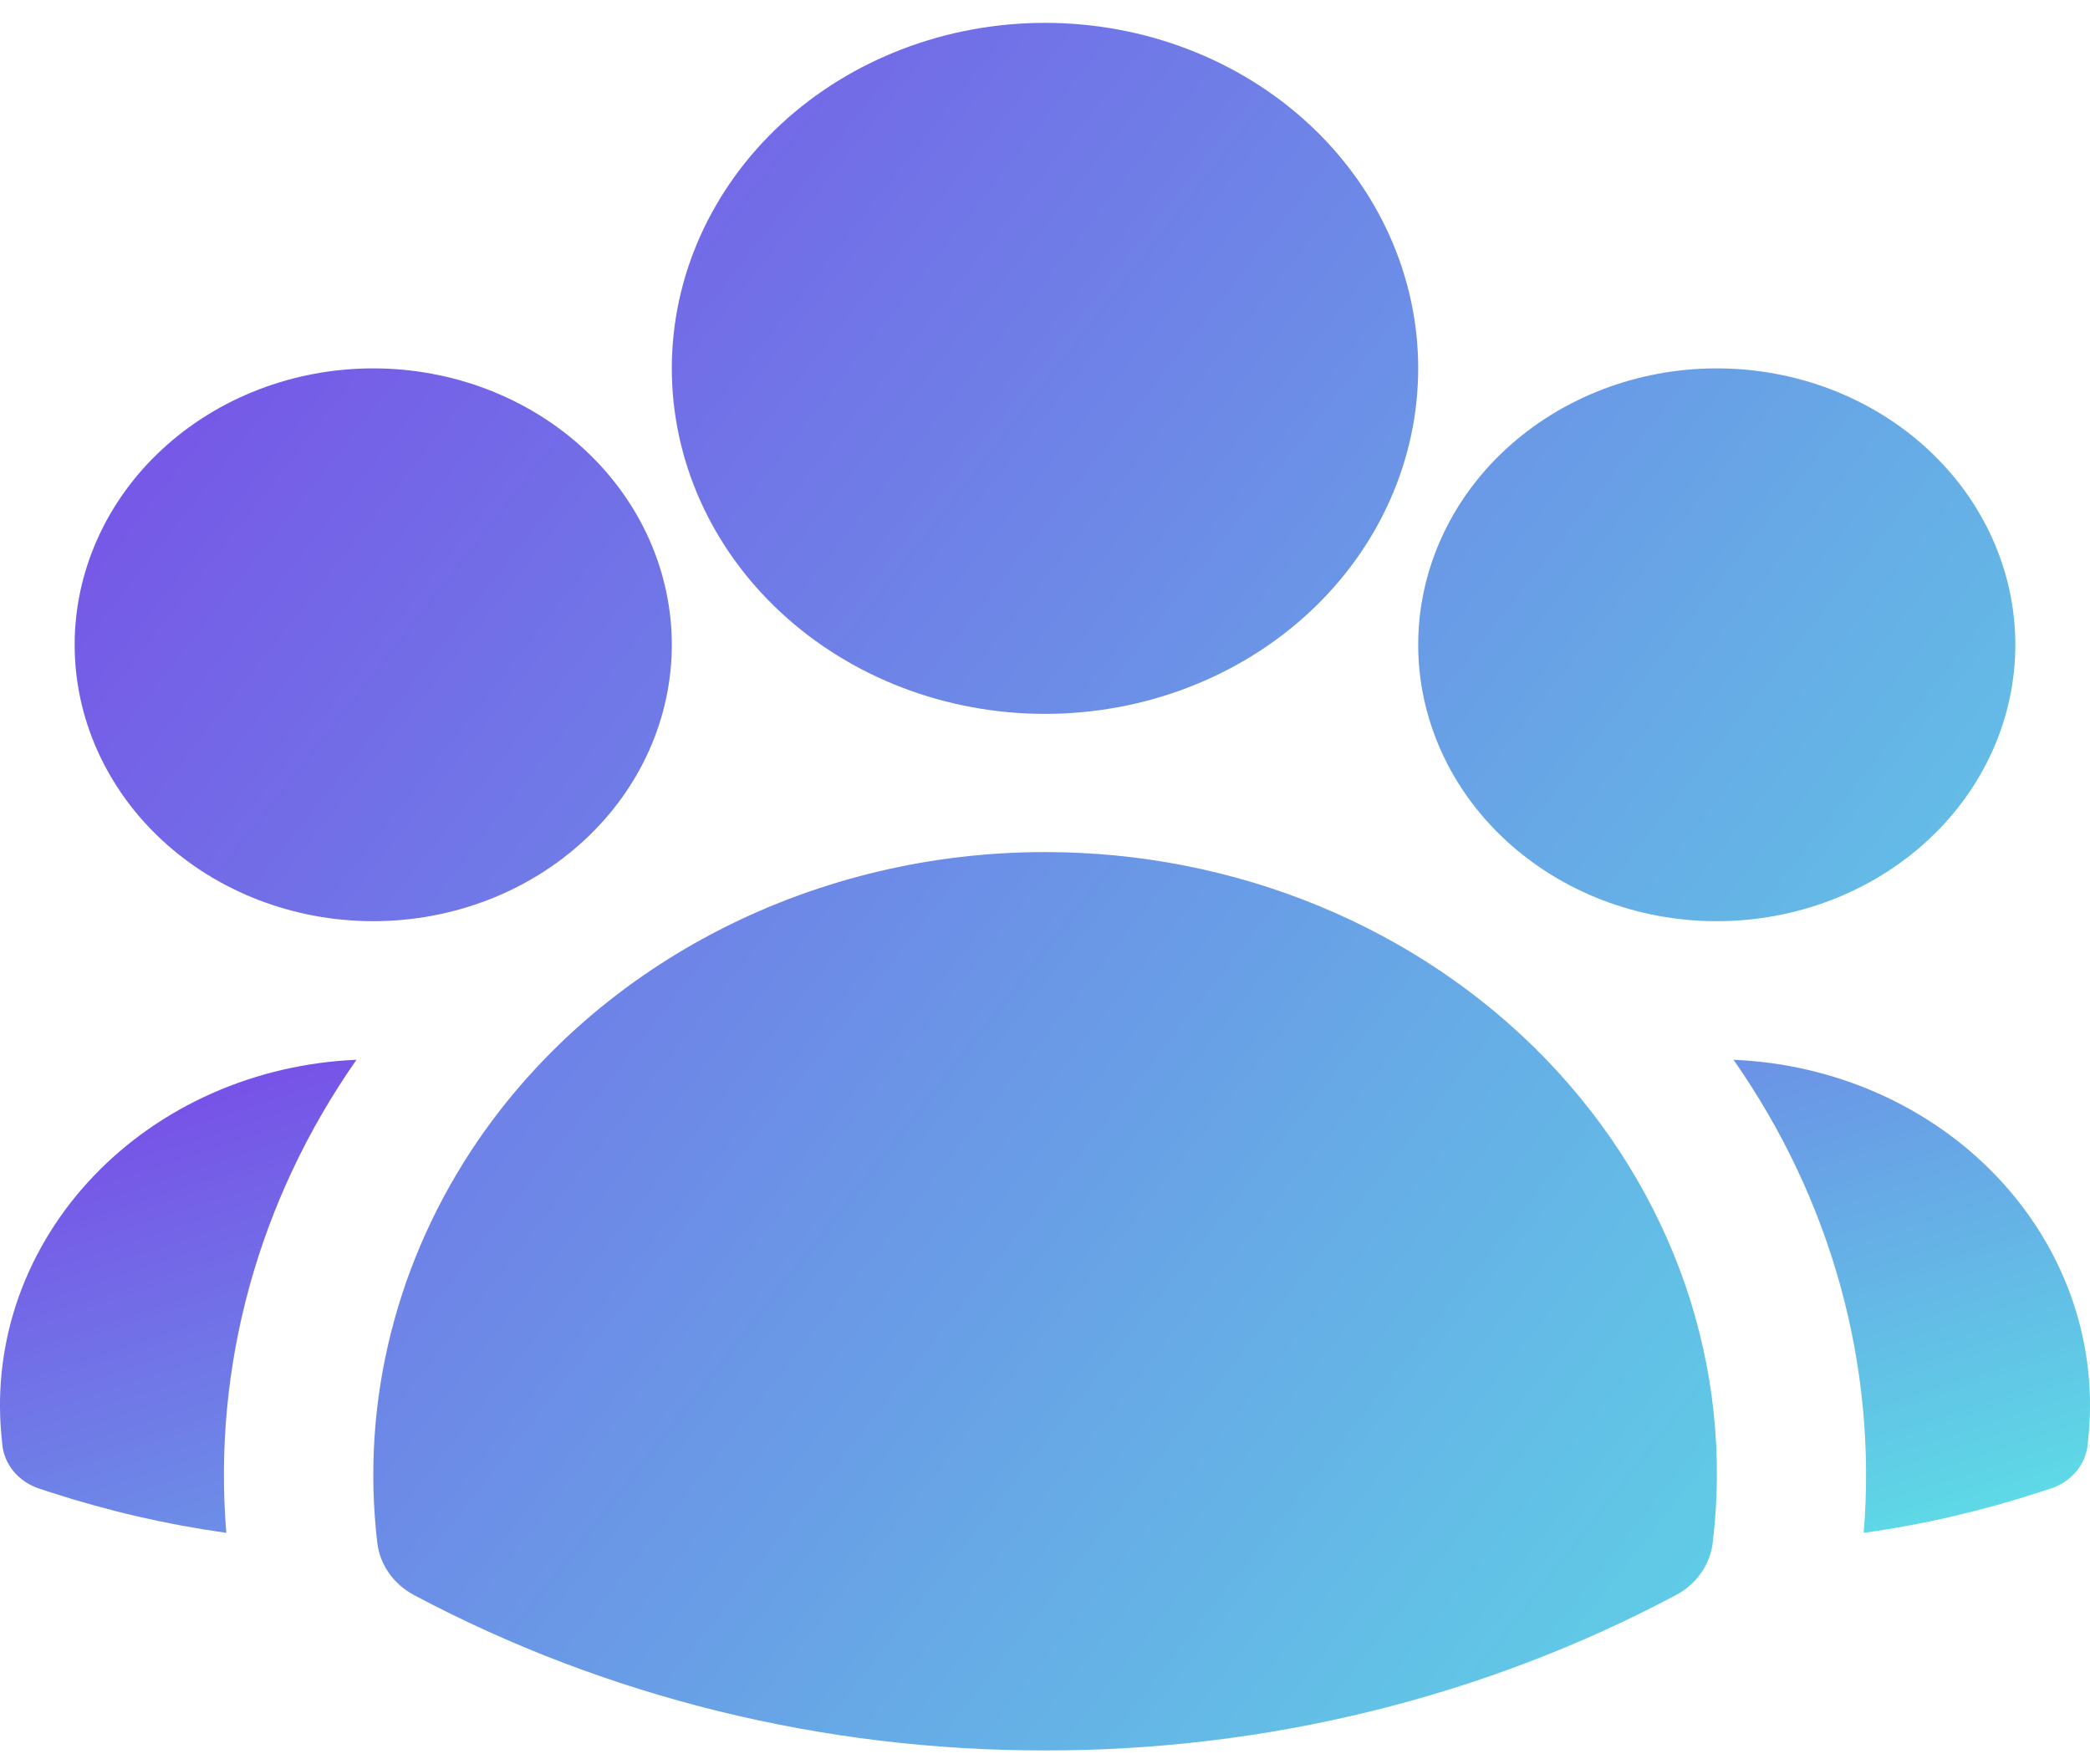
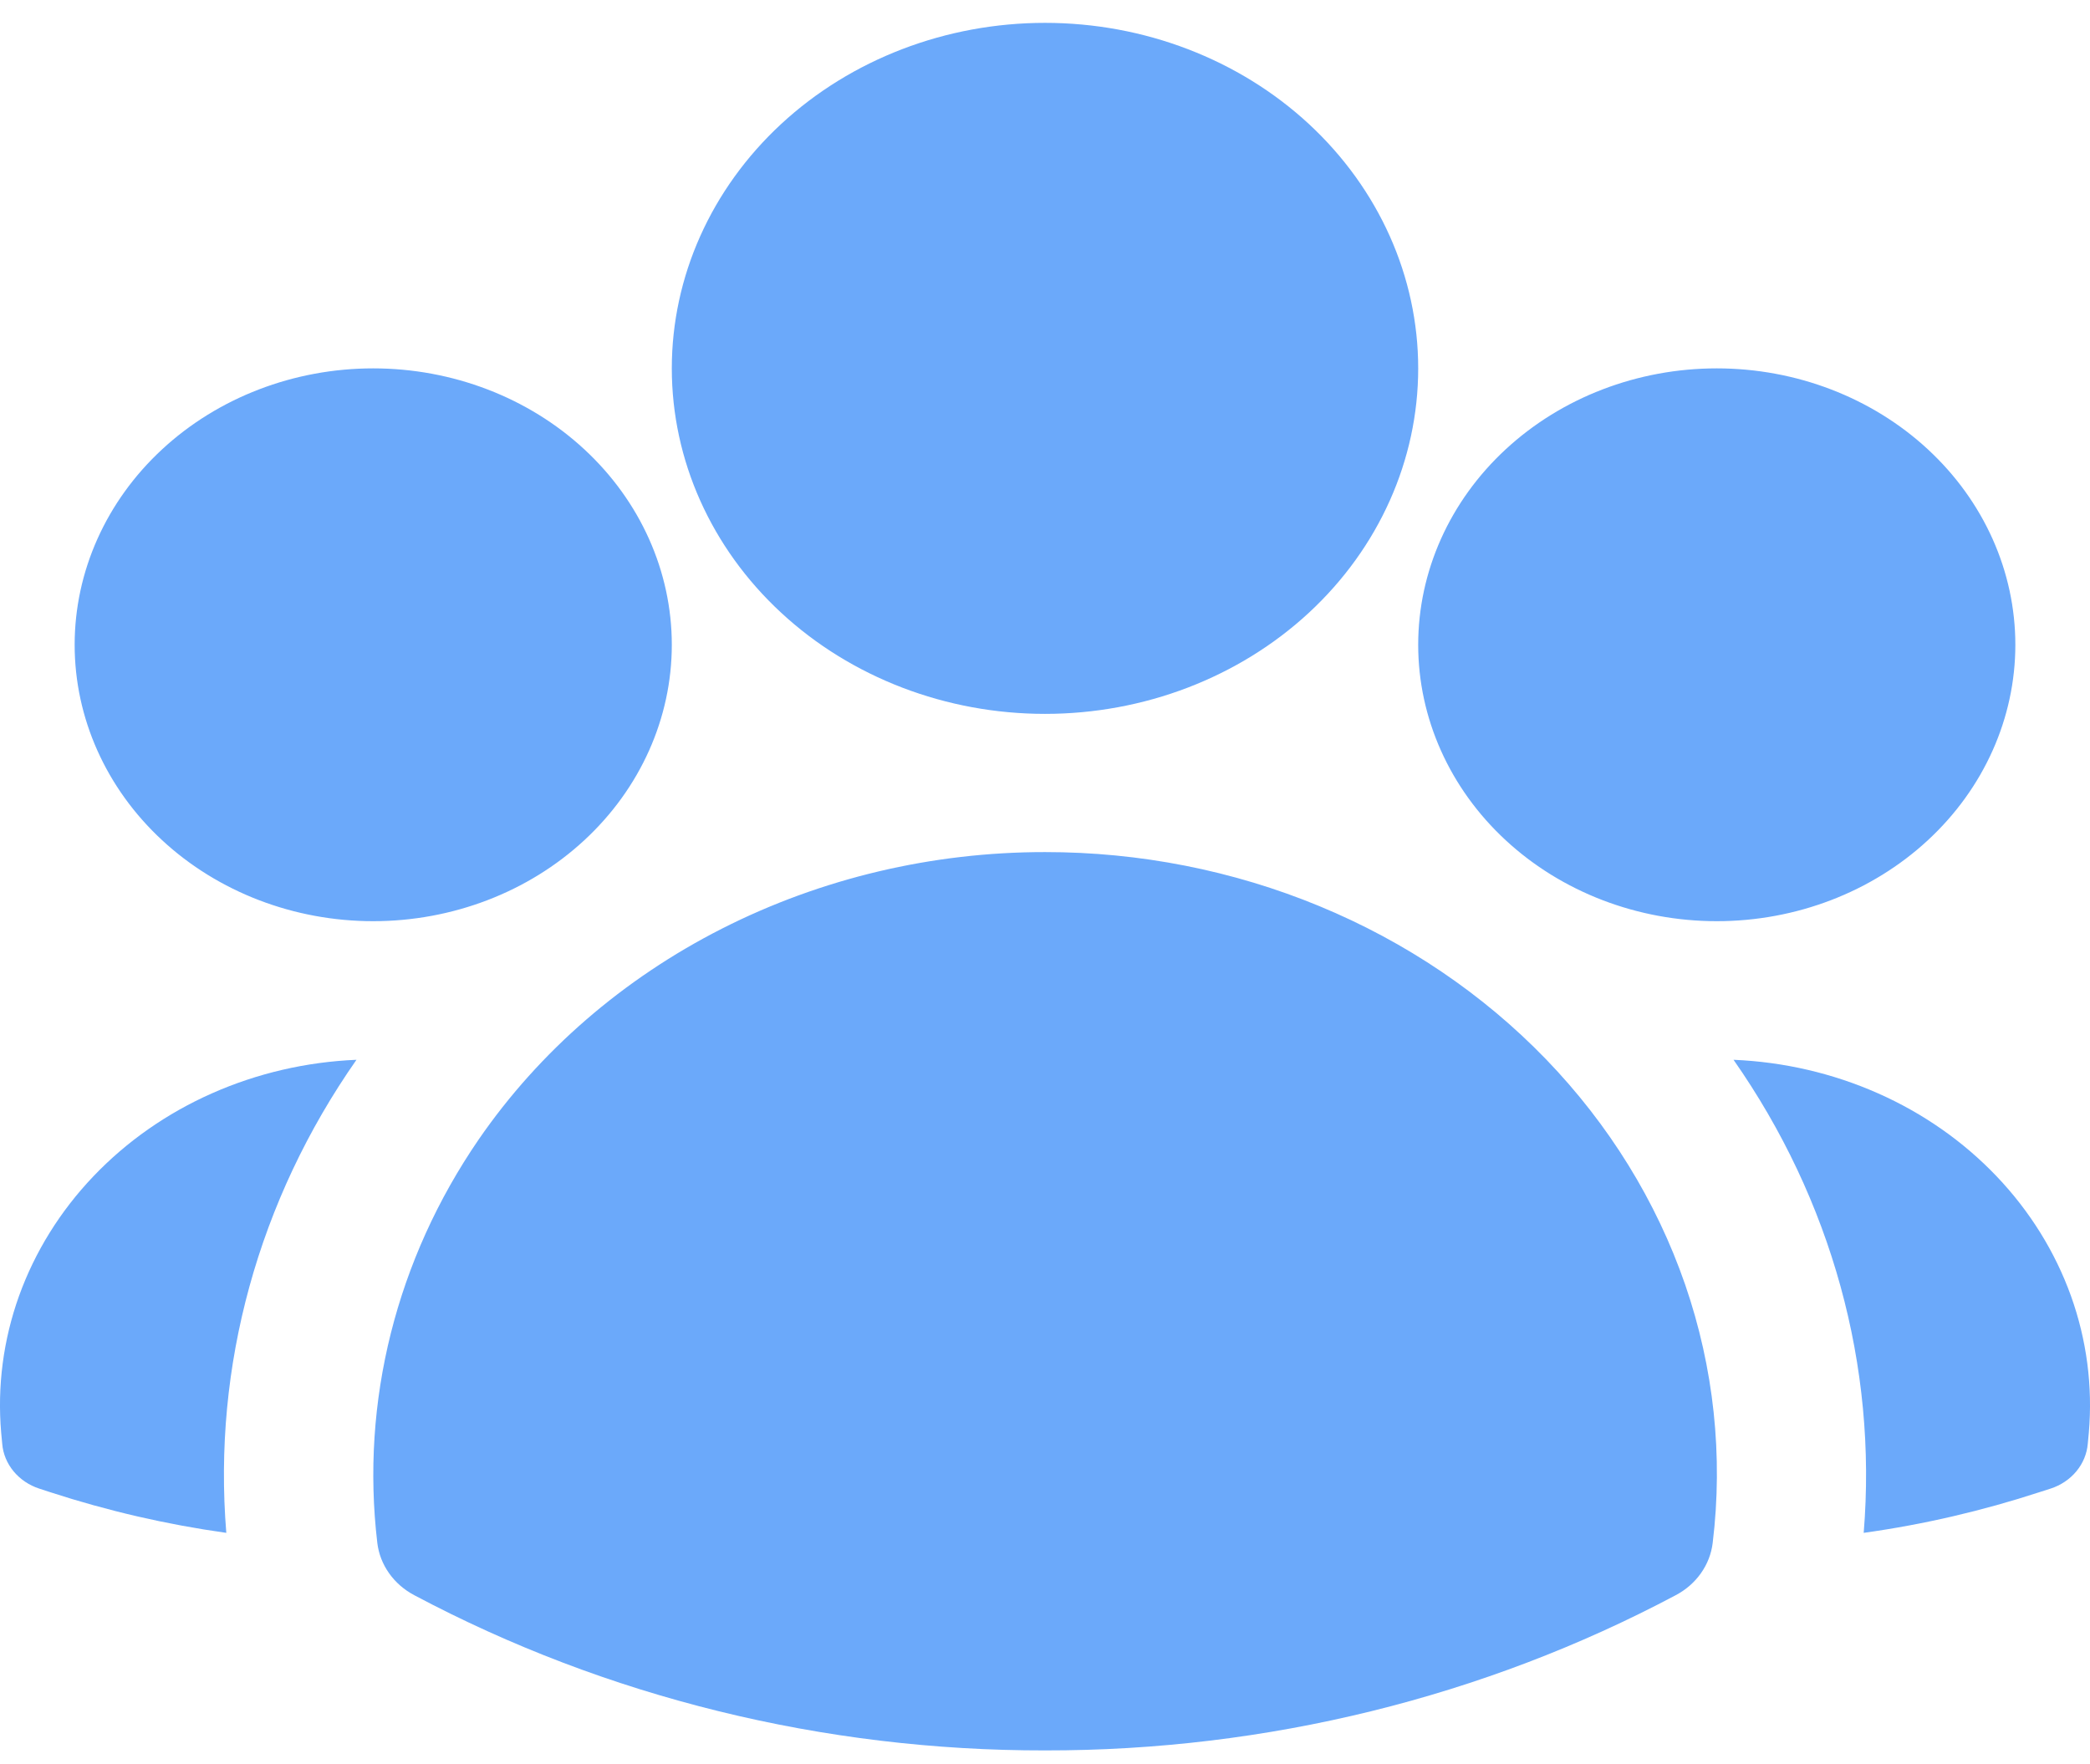
<svg xmlns="http://www.w3.org/2000/svg" width="32" height="27" viewBox="0 0 32 27" fill="none">
  <g id="Contatos">
-     <path id="Vector" fill-rule="evenodd" clip-rule="evenodd" d="M10.286 5.64C10.286 4.237 10.888 2.892 11.96 1.899C13.031 0.907 14.485 0.35 16 0.35C17.516 0.35 18.969 0.907 20.041 1.899C21.112 2.892 21.714 4.237 21.714 5.64C21.714 7.043 21.112 8.389 20.041 9.381C18.969 10.373 17.516 10.93 16 10.93C14.485 10.93 13.031 10.373 11.96 9.381C10.888 8.389 10.286 7.043 10.286 5.64ZM21.714 9.872C21.714 8.75 22.196 7.673 23.053 6.88C23.911 6.086 25.073 5.64 26.286 5.64C27.498 5.64 28.661 6.086 29.518 6.88C30.375 7.673 30.857 8.75 30.857 9.872C30.857 10.994 30.375 12.071 29.518 12.864C28.661 13.658 27.498 14.104 26.286 14.104C25.073 14.104 23.911 13.658 23.053 12.864C22.196 12.071 21.714 10.994 21.714 9.872ZM1.143 9.872C1.143 8.75 1.625 7.673 2.482 6.88C3.339 6.086 4.502 5.64 5.714 5.64C6.927 5.64 8.09 6.086 8.947 6.88C9.804 7.673 10.286 8.75 10.286 9.872C10.286 10.994 9.804 12.071 8.947 12.864C8.09 13.658 6.927 14.104 5.714 14.104C4.502 14.104 3.339 13.658 2.482 12.864C1.625 12.071 1.143 10.994 1.143 9.872ZM7.33 17.445C8.259 16.096 9.541 14.986 11.056 14.217C12.572 13.448 14.272 13.045 16 13.046C17.447 13.045 18.879 13.327 20.2 13.873C21.522 14.419 22.704 15.218 23.669 16.216C24.634 17.215 25.36 18.391 25.801 19.667C26.241 20.944 26.385 22.292 26.223 23.623C26.203 23.789 26.142 23.947 26.043 24.087C25.945 24.226 25.812 24.342 25.656 24.424C22.718 25.985 19.388 26.805 16 26.8C12.612 26.805 9.282 25.986 6.344 24.424C6.188 24.342 6.055 24.226 5.957 24.087C5.858 23.947 5.797 23.789 5.777 23.623C5.521 21.46 6.069 19.281 7.33 17.445Z" fill="url(#paint0_linear_629_1712)" />
-     <path id="Vector_2" d="M5.458 16.226C3.956 18.373 3.255 20.918 3.465 23.469C2.55 23.341 1.65 23.133 0.777 22.849L0.602 22.792C0.446 22.741 0.309 22.649 0.208 22.527C0.107 22.405 0.046 22.258 0.034 22.105L0.018 21.935C-0.043 21.226 0.05 20.514 0.292 19.84C0.535 19.166 0.921 18.544 1.429 18.011C1.937 17.478 2.555 17.045 3.247 16.739C3.94 16.432 4.692 16.258 5.458 16.226ZM28.535 23.469C28.745 20.918 28.044 18.373 26.542 16.226C27.308 16.258 28.06 16.432 28.753 16.739C29.445 17.045 30.063 17.478 30.571 18.011C31.079 18.544 31.465 19.166 31.708 19.84C31.95 20.514 32.043 21.226 31.982 21.935L31.966 22.105C31.953 22.258 31.893 22.404 31.792 22.526C31.691 22.648 31.554 22.74 31.398 22.791L31.223 22.847C30.359 23.129 29.461 23.34 28.535 23.469Z" fill="url(#paint1_linear_629_1712)" />
+     <path id="Vector" fill-rule="evenodd" clip-rule="evenodd" d="M10.286 5.64C10.286 4.237 10.888 2.892 11.96 1.899C13.031 0.907 14.485 0.35 16 0.35C17.516 0.35 18.969 0.907 20.041 1.899C21.112 2.892 21.714 4.237 21.714 5.64C21.714 7.043 21.112 8.389 20.041 9.381C18.969 10.373 17.516 10.93 16 10.93C14.485 10.93 13.031 10.373 11.96 9.381C10.888 8.389 10.286 7.043 10.286 5.64ZM21.714 9.872C21.714 8.75 22.196 7.673 23.053 6.88C23.911 6.086 25.073 5.64 26.286 5.64C27.498 5.64 28.661 6.086 29.518 6.88C30.375 7.673 30.857 8.75 30.857 9.872C30.857 10.994 30.375 12.071 29.518 12.864C28.661 13.658 27.498 14.104 26.286 14.104C25.073 14.104 23.911 13.658 23.053 12.864C22.196 12.071 21.714 10.994 21.714 9.872ZM1.143 9.872C1.143 8.75 1.625 7.673 2.482 6.88C3.339 6.086 4.502 5.64 5.714 5.64C6.927 5.64 8.09 6.086 8.947 6.88C9.804 7.673 10.286 8.75 10.286 9.872C10.286 10.994 9.804 12.071 8.947 12.864C8.09 13.658 6.927 14.104 5.714 14.104C4.502 14.104 3.339 13.658 2.482 12.864C1.625 12.071 1.143 10.994 1.143 9.872ZM7.33 17.445C8.259 16.096 9.541 14.986 11.056 14.217C12.572 13.448 14.272 13.045 16 13.046C17.447 13.045 18.879 13.327 20.2 13.873C21.522 14.419 22.704 15.218 23.669 16.216C24.634 17.215 25.36 18.391 25.801 19.667C26.241 20.944 26.385 22.292 26.223 23.623C26.203 23.789 26.142 23.947 26.043 24.087C25.945 24.226 25.812 24.342 25.656 24.424C22.718 25.985 19.388 26.805 16 26.8C12.612 26.805 9.282 25.986 6.344 24.424C6.188 24.342 6.055 24.226 5.957 24.087C5.858 23.947 5.797 23.789 5.777 23.623C5.521 21.46 6.069 19.281 7.33 17.445Z" fill="#6BA9FA" />
+     <path id="Vector_2" d="M5.458 16.226C3.956 18.373 3.255 20.918 3.465 23.469C2.55 23.341 1.65 23.133 0.777 22.849L0.602 22.792C0.446 22.741 0.309 22.649 0.208 22.527C0.107 22.405 0.046 22.258 0.034 22.105L0.018 21.935C-0.043 21.226 0.05 20.514 0.292 19.84C0.535 19.166 0.921 18.544 1.429 18.011C1.937 17.478 2.555 17.045 3.247 16.739C3.94 16.432 4.692 16.258 5.458 16.226ZM28.535 23.469C28.745 20.918 28.044 18.373 26.542 16.226C27.308 16.258 28.06 16.432 28.753 16.739C29.445 17.045 30.063 17.478 30.571 18.011C31.079 18.544 31.465 19.166 31.708 19.84C31.95 20.514 32.043 21.226 31.982 21.935L31.966 22.105C31.953 22.258 31.893 22.404 31.792 22.526C31.691 22.648 31.554 22.74 31.398 22.791L31.223 22.847C30.359 23.129 29.461 23.34 28.535 23.469Z" fill="#6BA9FA" />
  </g>
-   <defs>
-     <linearGradient id="paint0_linear_629_1712" x1="1.143" y1="-0.1" x2="32.663" y2="24.595" gradientUnits="userSpaceOnUse">
-       <stop stop-color="#7A44E7" />
-       <stop offset="1" stop-color="#5CE1E6" />
-     </linearGradient>
-     <linearGradient id="paint1_linear_629_1712" x1="2.88756e-07" y1="16.102" x2="5.221" y2="32.189" gradientUnits="userSpaceOnUse">
-       <stop stop-color="#7A44E7" />
-       <stop offset="1" stop-color="#5CE1E6" />
-     </linearGradient>
-   </defs>
</svg>
